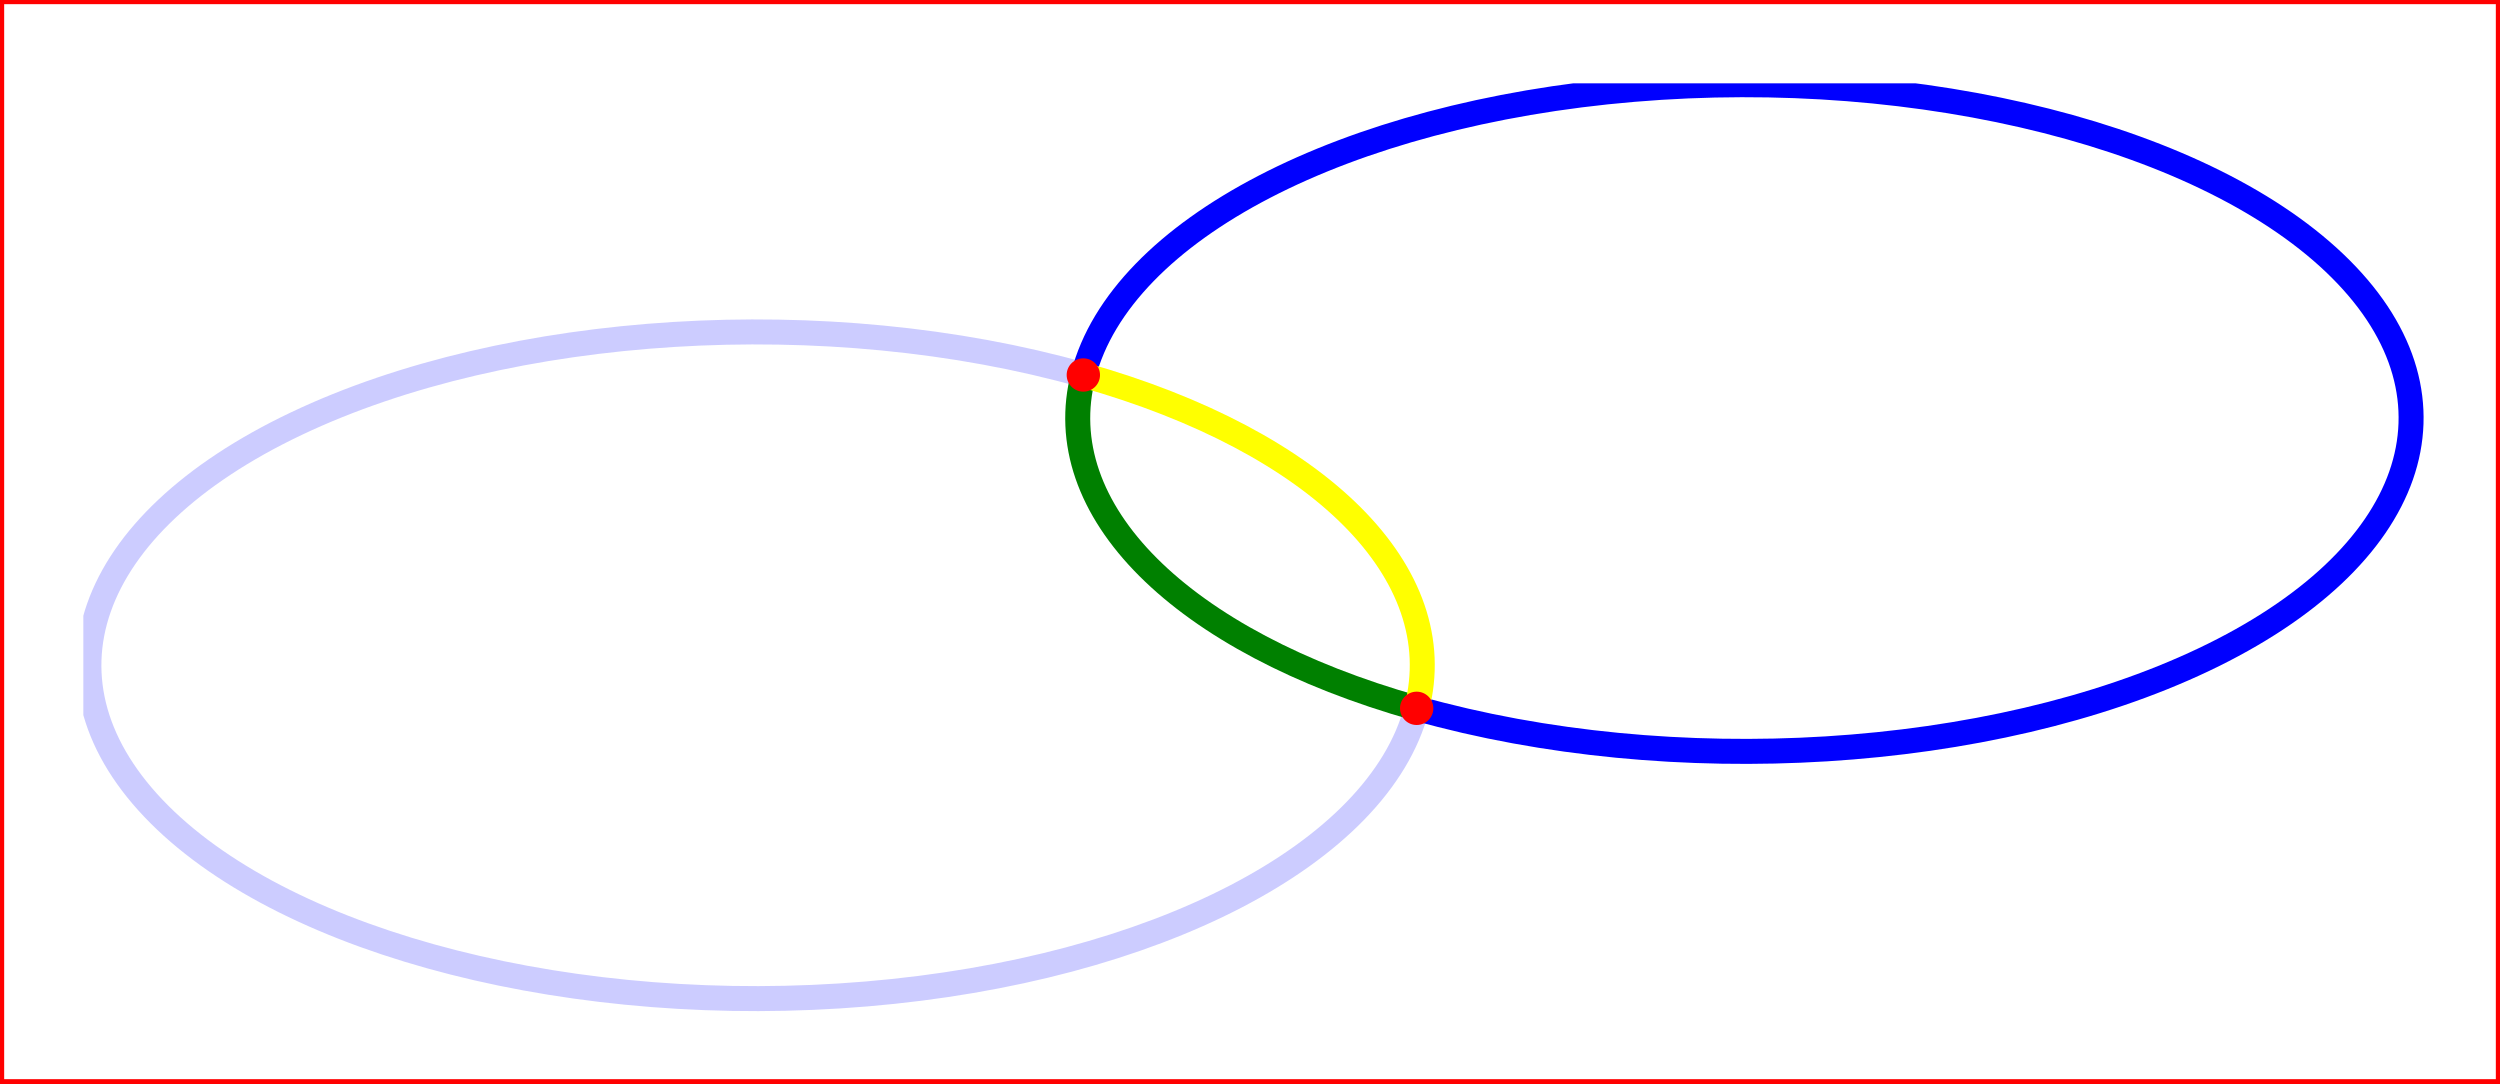
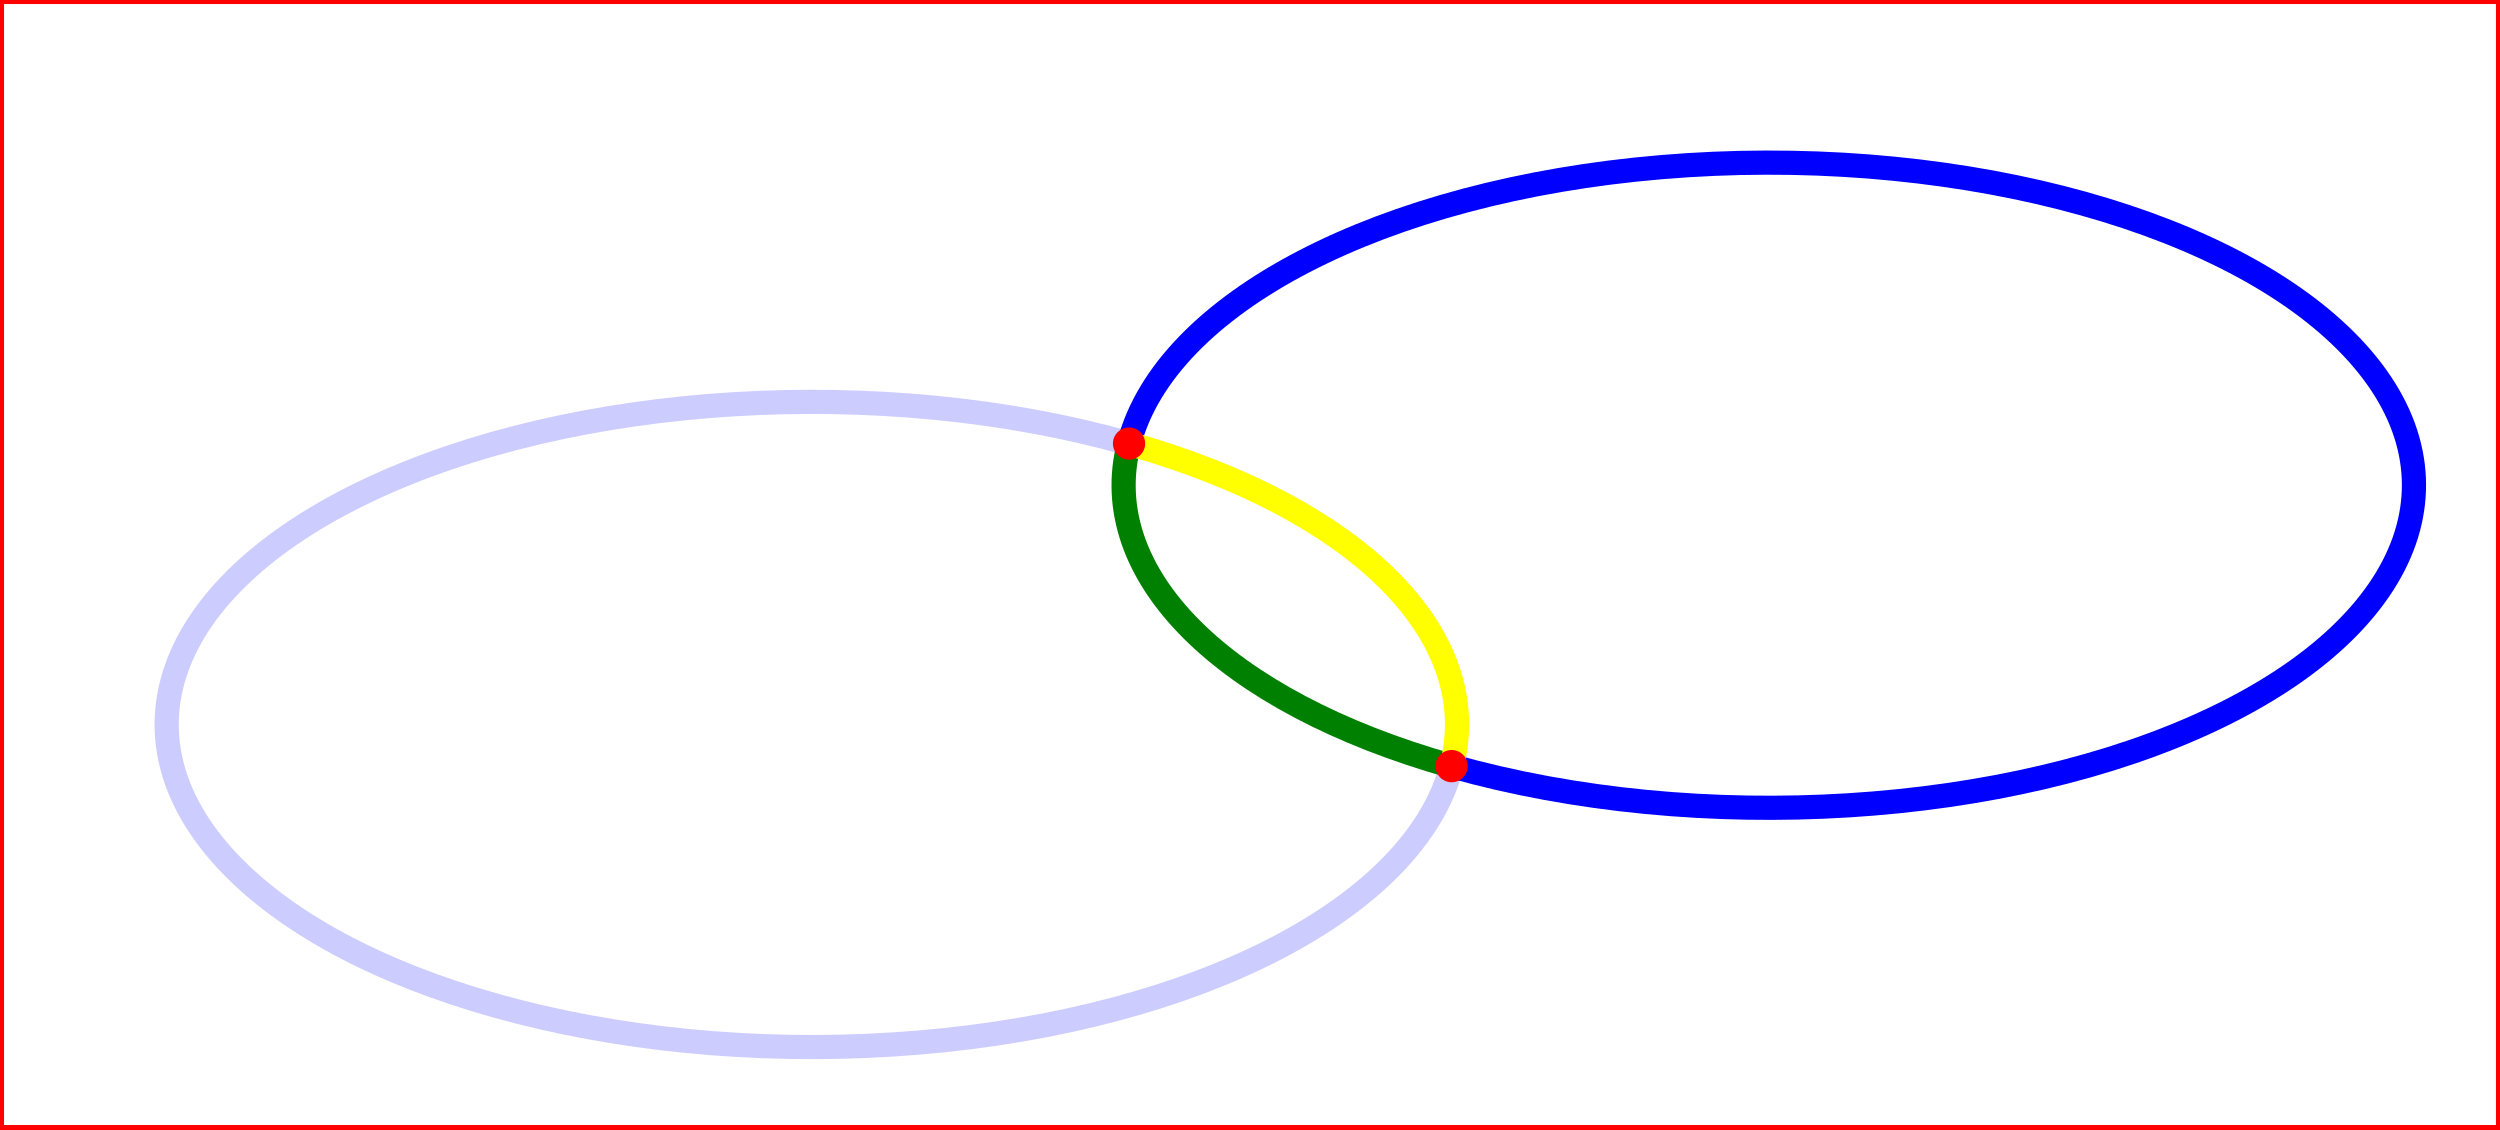
- <svg xmlns="http://www.w3.org/2000/svg" xmlns:xlink="http://www.w3.org/1999/xlink" version="1.1" width="300" height="130">
-   <rect width="300" height="130" stroke-width="1" stroke="red" fill="white" />
+ <svg xmlns="http://www.w3.org/2000/svg" xmlns:xlink="http://www.w3.org/1999/xlink" version="1.1" width="310" height="140">
+   <rect width="310" height="140" stroke-width="1" stroke="red" fill="white" />
  <defs>
-     <path id="p1" fill="none" stroke="#ccccff" stroke-width="3" stroke-linejoin="round" d="              M120,35              A80,40 0 1,0 160,75             " />
-     <path id="p2" fill="none" stroke="green" stroke-width="3" stroke-linejoin="round" d="              M120,35              A80,40 0 0,0 160,75             " />
-     <path id="p3" fill="none" stroke="blue" stroke-width="3" stroke-linejoin="round" d="              M120,35              A80,40 0 1,1 160,75             " />
-     <path id="p4" fill="none" stroke="yellow" stroke-width="3" stroke-linejoin="round" d="              M120,35              A80,40 0 0,1 160,75             " />
-     <circle id="p5" cx="120" cy="35" r="2" fill="red" />
-     <circle id="p6" cx="160" cy="75" r="2" fill="red" />
+     <path id="s1" d="              M130,45              A80,40 0 1,0 170,85             " />
+     <path id="s2" d="              M130,45              A80,40 0 0,0 170,85             " />
+     <path id="s3" d="              M130,45              A80,40 0 1,1 170,85             " />
+     <path id="s4" d="              M130,45              A80,40 0 0,1 170,85             " />
+     <circle id="s6" cx="130" cy="45" r="2" />
+     <circle id="s7" cx="170" cy="85" r="2" />
  </defs>
  <symbol id="default">
-     <use xlink:href="#p1" />
-     <use xlink:href="#p2" />
-     <use xlink:href="#p3" />
-     <use xlink:href="#p4" />
-     <use xlink:href="#p5" />
-     <use xlink:href="#p6" />
+     <use xlink:href="#s1" fill="none" stroke-width="3" stroke="#ccccff" />
+     <use xlink:href="#s2" fill="none" stroke-width="3" stroke="green" />
+     <use xlink:href="#s3" fill="none" stroke-width="3" stroke="blue" />
+     <use xlink:href="#s4" fill="none" stroke-width="3" stroke="yellow" />
+     <use xlink:href="#s6" fill="red" />
+     <use xlink:href="#s7" fill="red" />
  </symbol>
  <use xlink:href="#default" transform="translate(10 10)" />
</svg>
